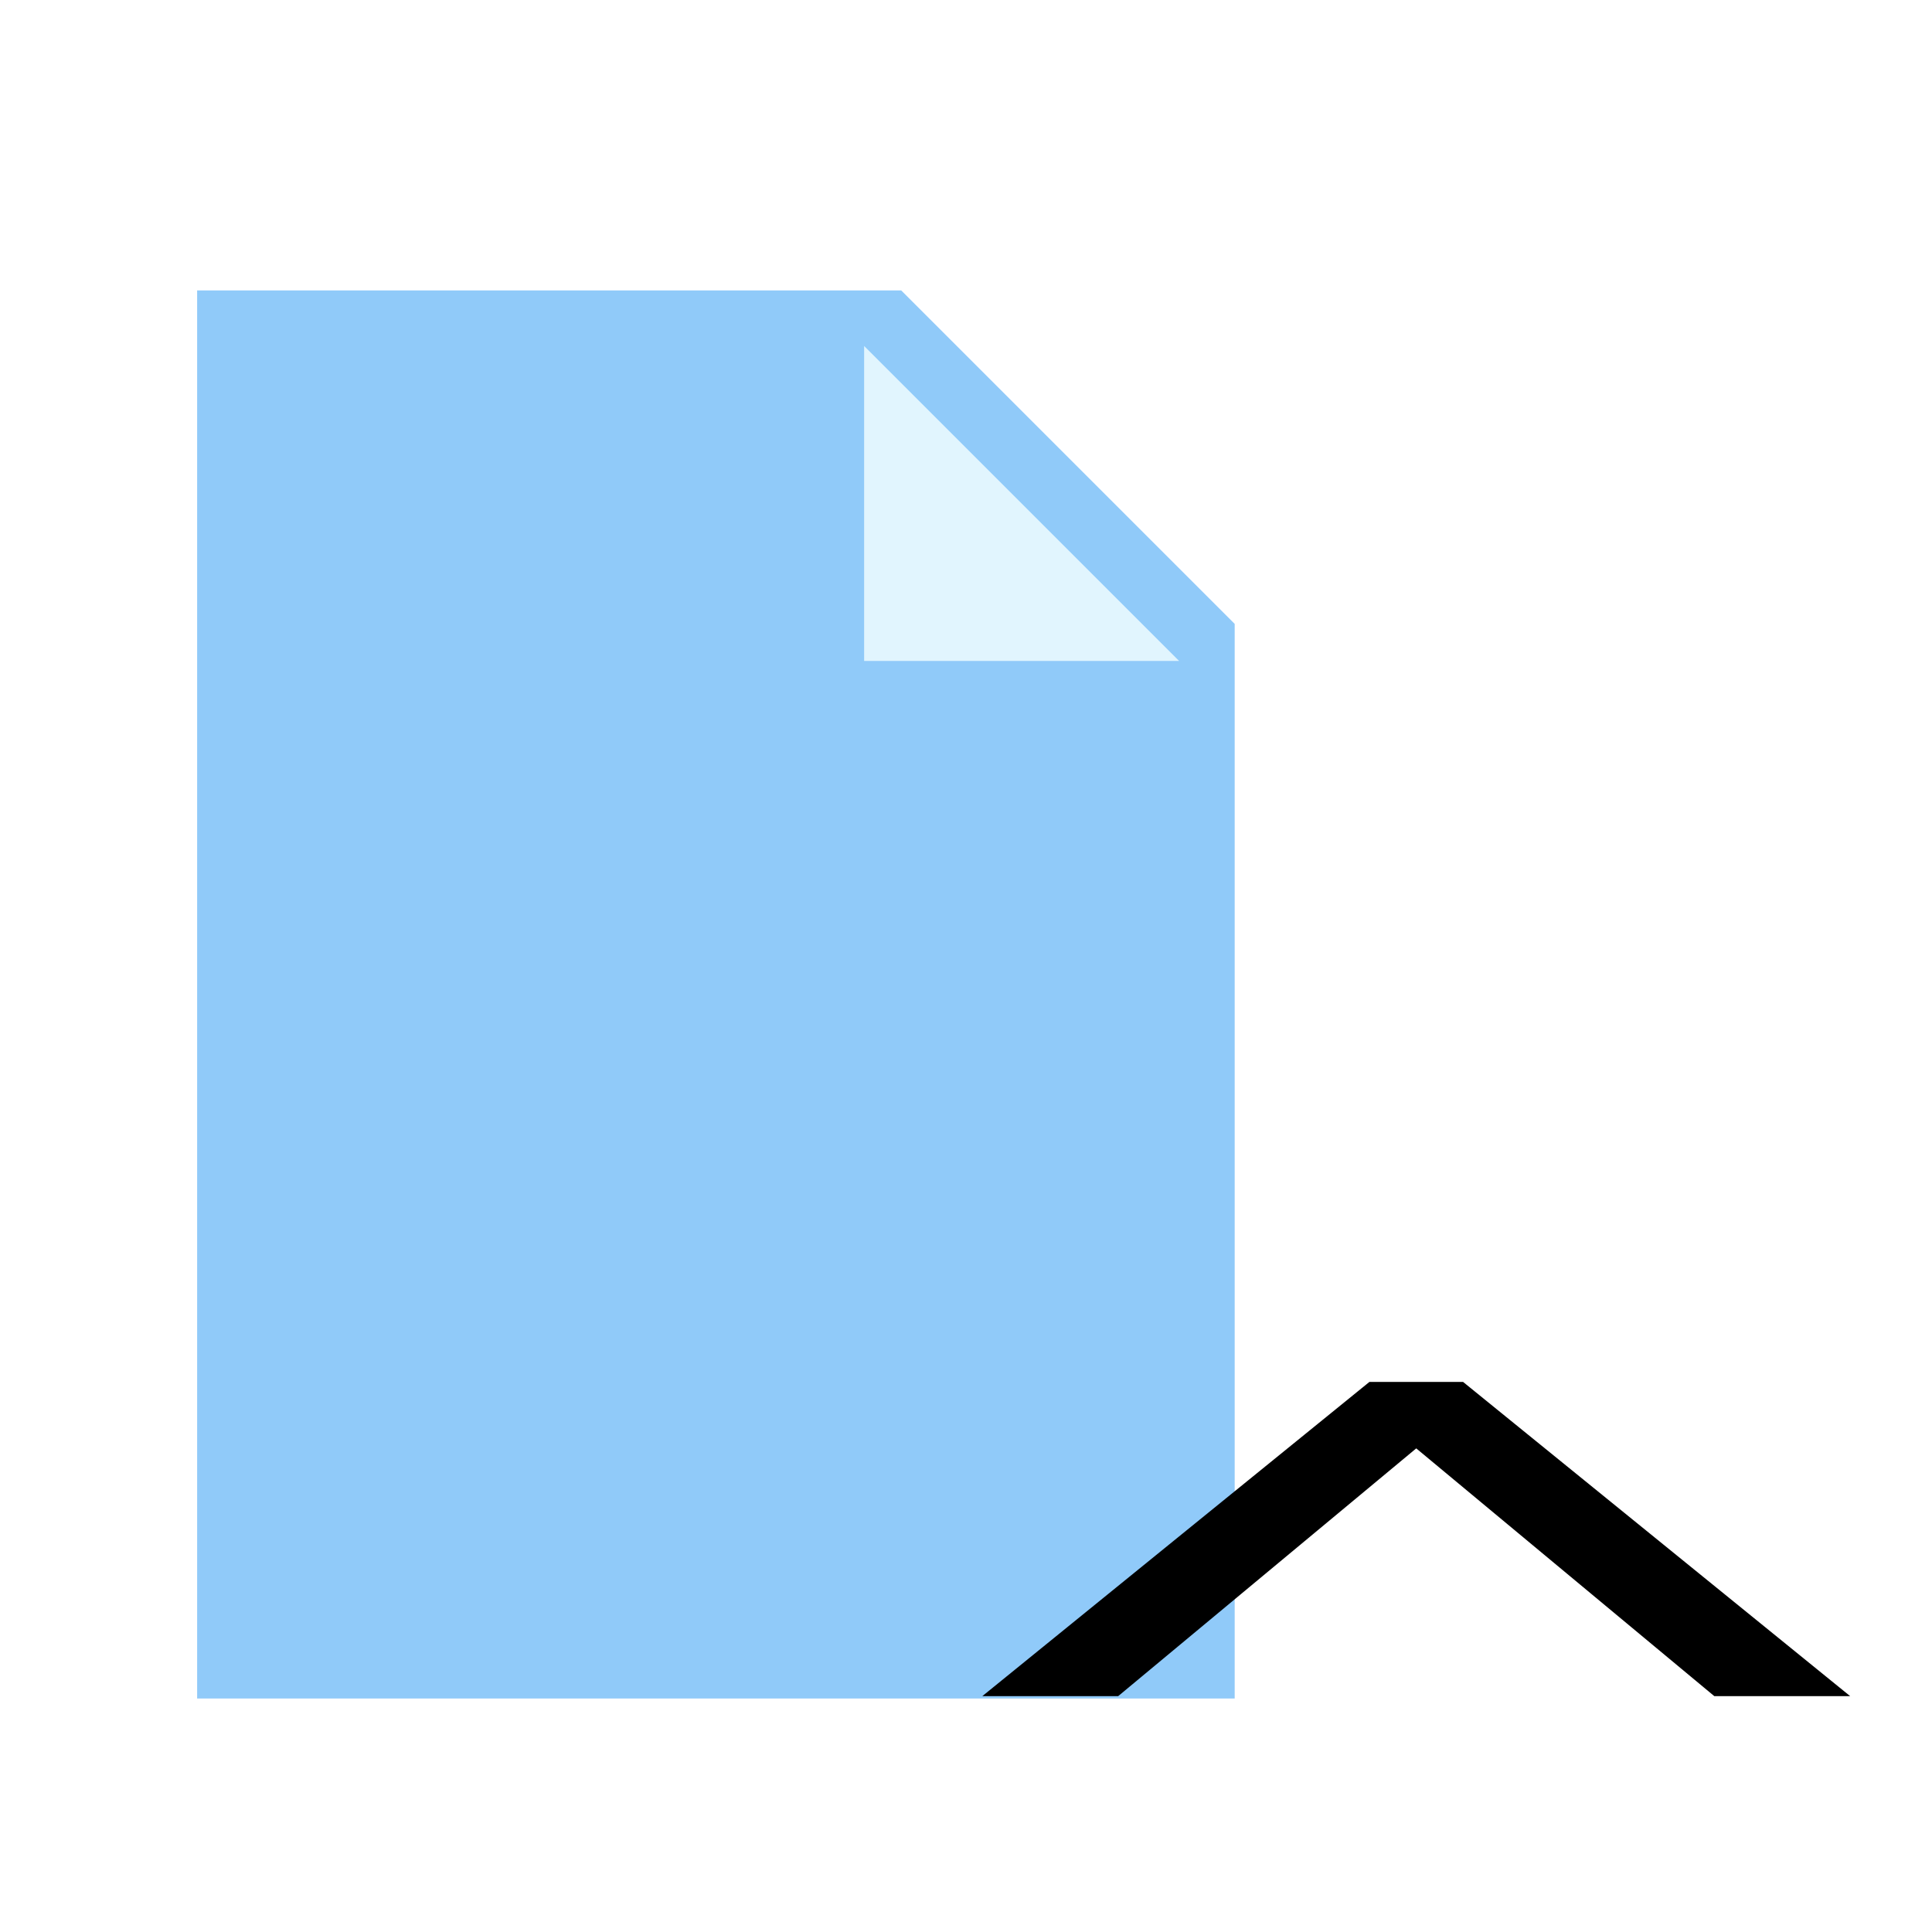
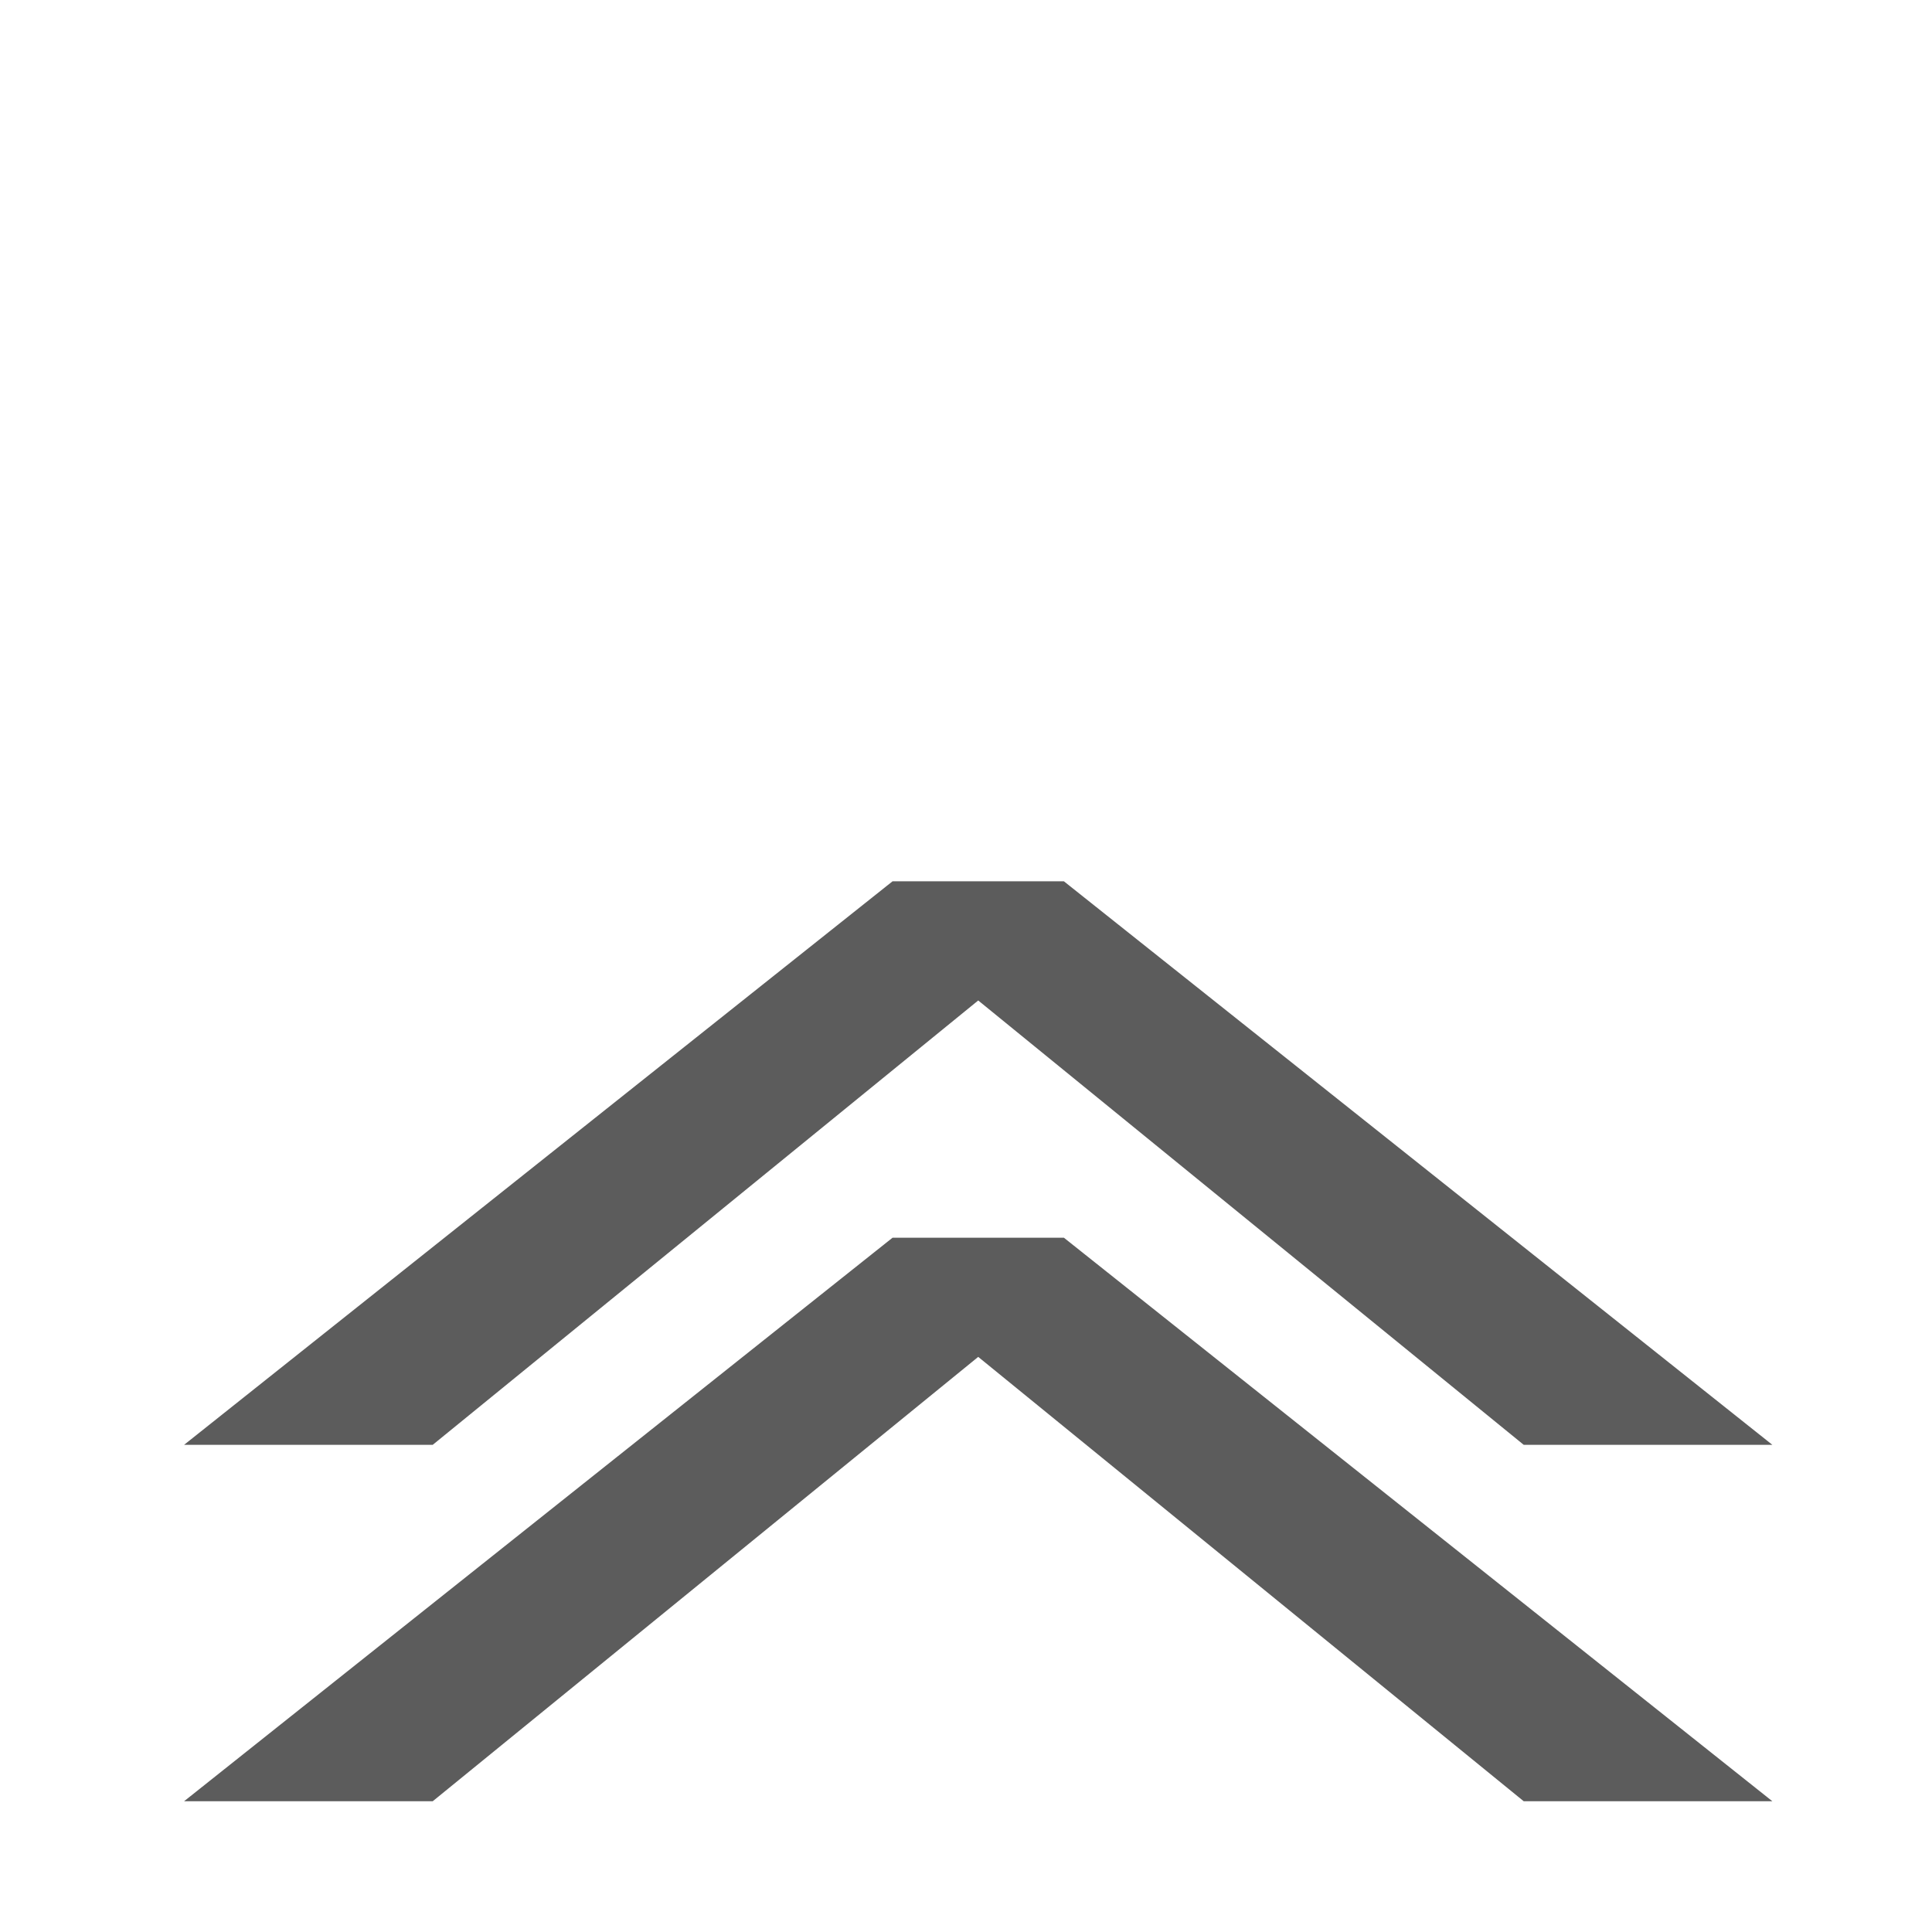
<svg xmlns="http://www.w3.org/2000/svg" height="50" style="fill:#000000" viewBox="0 0 50 50" width="50" id="svg2" version="1.1">
  <defs id="defs8" />
-   <g style="fill:#d35400" id="g4188" transform="matrix(2,0,0,2,-77.66102,-32.5339)">
-     <polygon id="polygon4170" points="6,41 6,3 25,3 34,12 34,41 " style="fill:#90caf9" transform="matrix(0.4794985,0,0,0.4794985,38.50436,18.58632)" />
-     <polygon id="polygon4172" points="32.5,13 24,13 24,4.5 " style="fill:#e1f5fe" transform="matrix(0.4794985,0,0,0.4794985,38.50436,18.58632)" />
-   </g>
-   <g transform="matrix(0,0.6006733,1.664799,0,0,0)" style="font-style:normal;font-weight:normal;font-size:24.027px;line-height:125%;font-family:sans-serif;letter-spacing:0px;word-spacing:0px;fill:#000000;fill-opacity:1;stroke:none;stroke-width:1px;stroke-linecap:butt;stroke-linejoin:miter;stroke-opacity:1" id="text4204">
-     <path d="m 59.54,22.744 13.539,6.018 0,-2.112 -10.676,-4.634 10.676,-4.634 0,-2.112 -13.539,6.018 0,1.455 z" style="font-style:normal;font-weight:normal;font-size:24.027px;line-height:125%;font-family:sans-serif;letter-spacing:0px;word-spacing:0px;fill:#000000;fill-opacity:1;stroke:none;stroke-width:1px;stroke-linecap:butt;stroke-linejoin:miter;stroke-opacity:1" id="path4209" />
+   <g transform="matrix(0,1.099272,3.046692,0,-42.07658,-44.812)" style="font-style:normal;font-weight:normal;font-size:24.027px;line-height:125%;font-family:sans-serif;letter-spacing:0px;word-spacing:0px;fill:#000000;fill-opacity:1;stroke:none;stroke-width:1px;stroke-linecap:butt;stroke-linejoin:miter;stroke-opacity:1" id="text4204">
+     <path d="m 69.905,22.848 13.267,6.018 0,-2.112 -10.462,-4.634 10.462,-4.634 0,-2.112 -13.267,6.018 0,1.455 z" style="font-style:normal;font-weight:normal;font-size:24.027px;line-height:125%;font-family:sans-serif;letter-spacing:0px;word-spacing:0px;fill:#000000;fill-opacity:0.64;stroke:none;stroke-width:1px;stroke-linecap:butt;stroke-linejoin:miter;stroke-opacity:1" id="path4209" />
+     <path d="m 61.514,22.848 13.267,6.018 0,-2.112 -10.462,-4.634 10.462,-4.634 0,-2.112 -13.267,6.018 0,1.455 z" style="font-style:normal;font-weight:normal;font-size:24.027px;line-height:125%;font-family:sans-serif;letter-spacing:0px;word-spacing:0px;fill:#000000;fill-opacity:0.64;stroke:none;stroke-width:1px;stroke-linecap:butt;stroke-linejoin:miter;stroke-opacity:1" id="path4209-3" />
  </g>
</svg>
